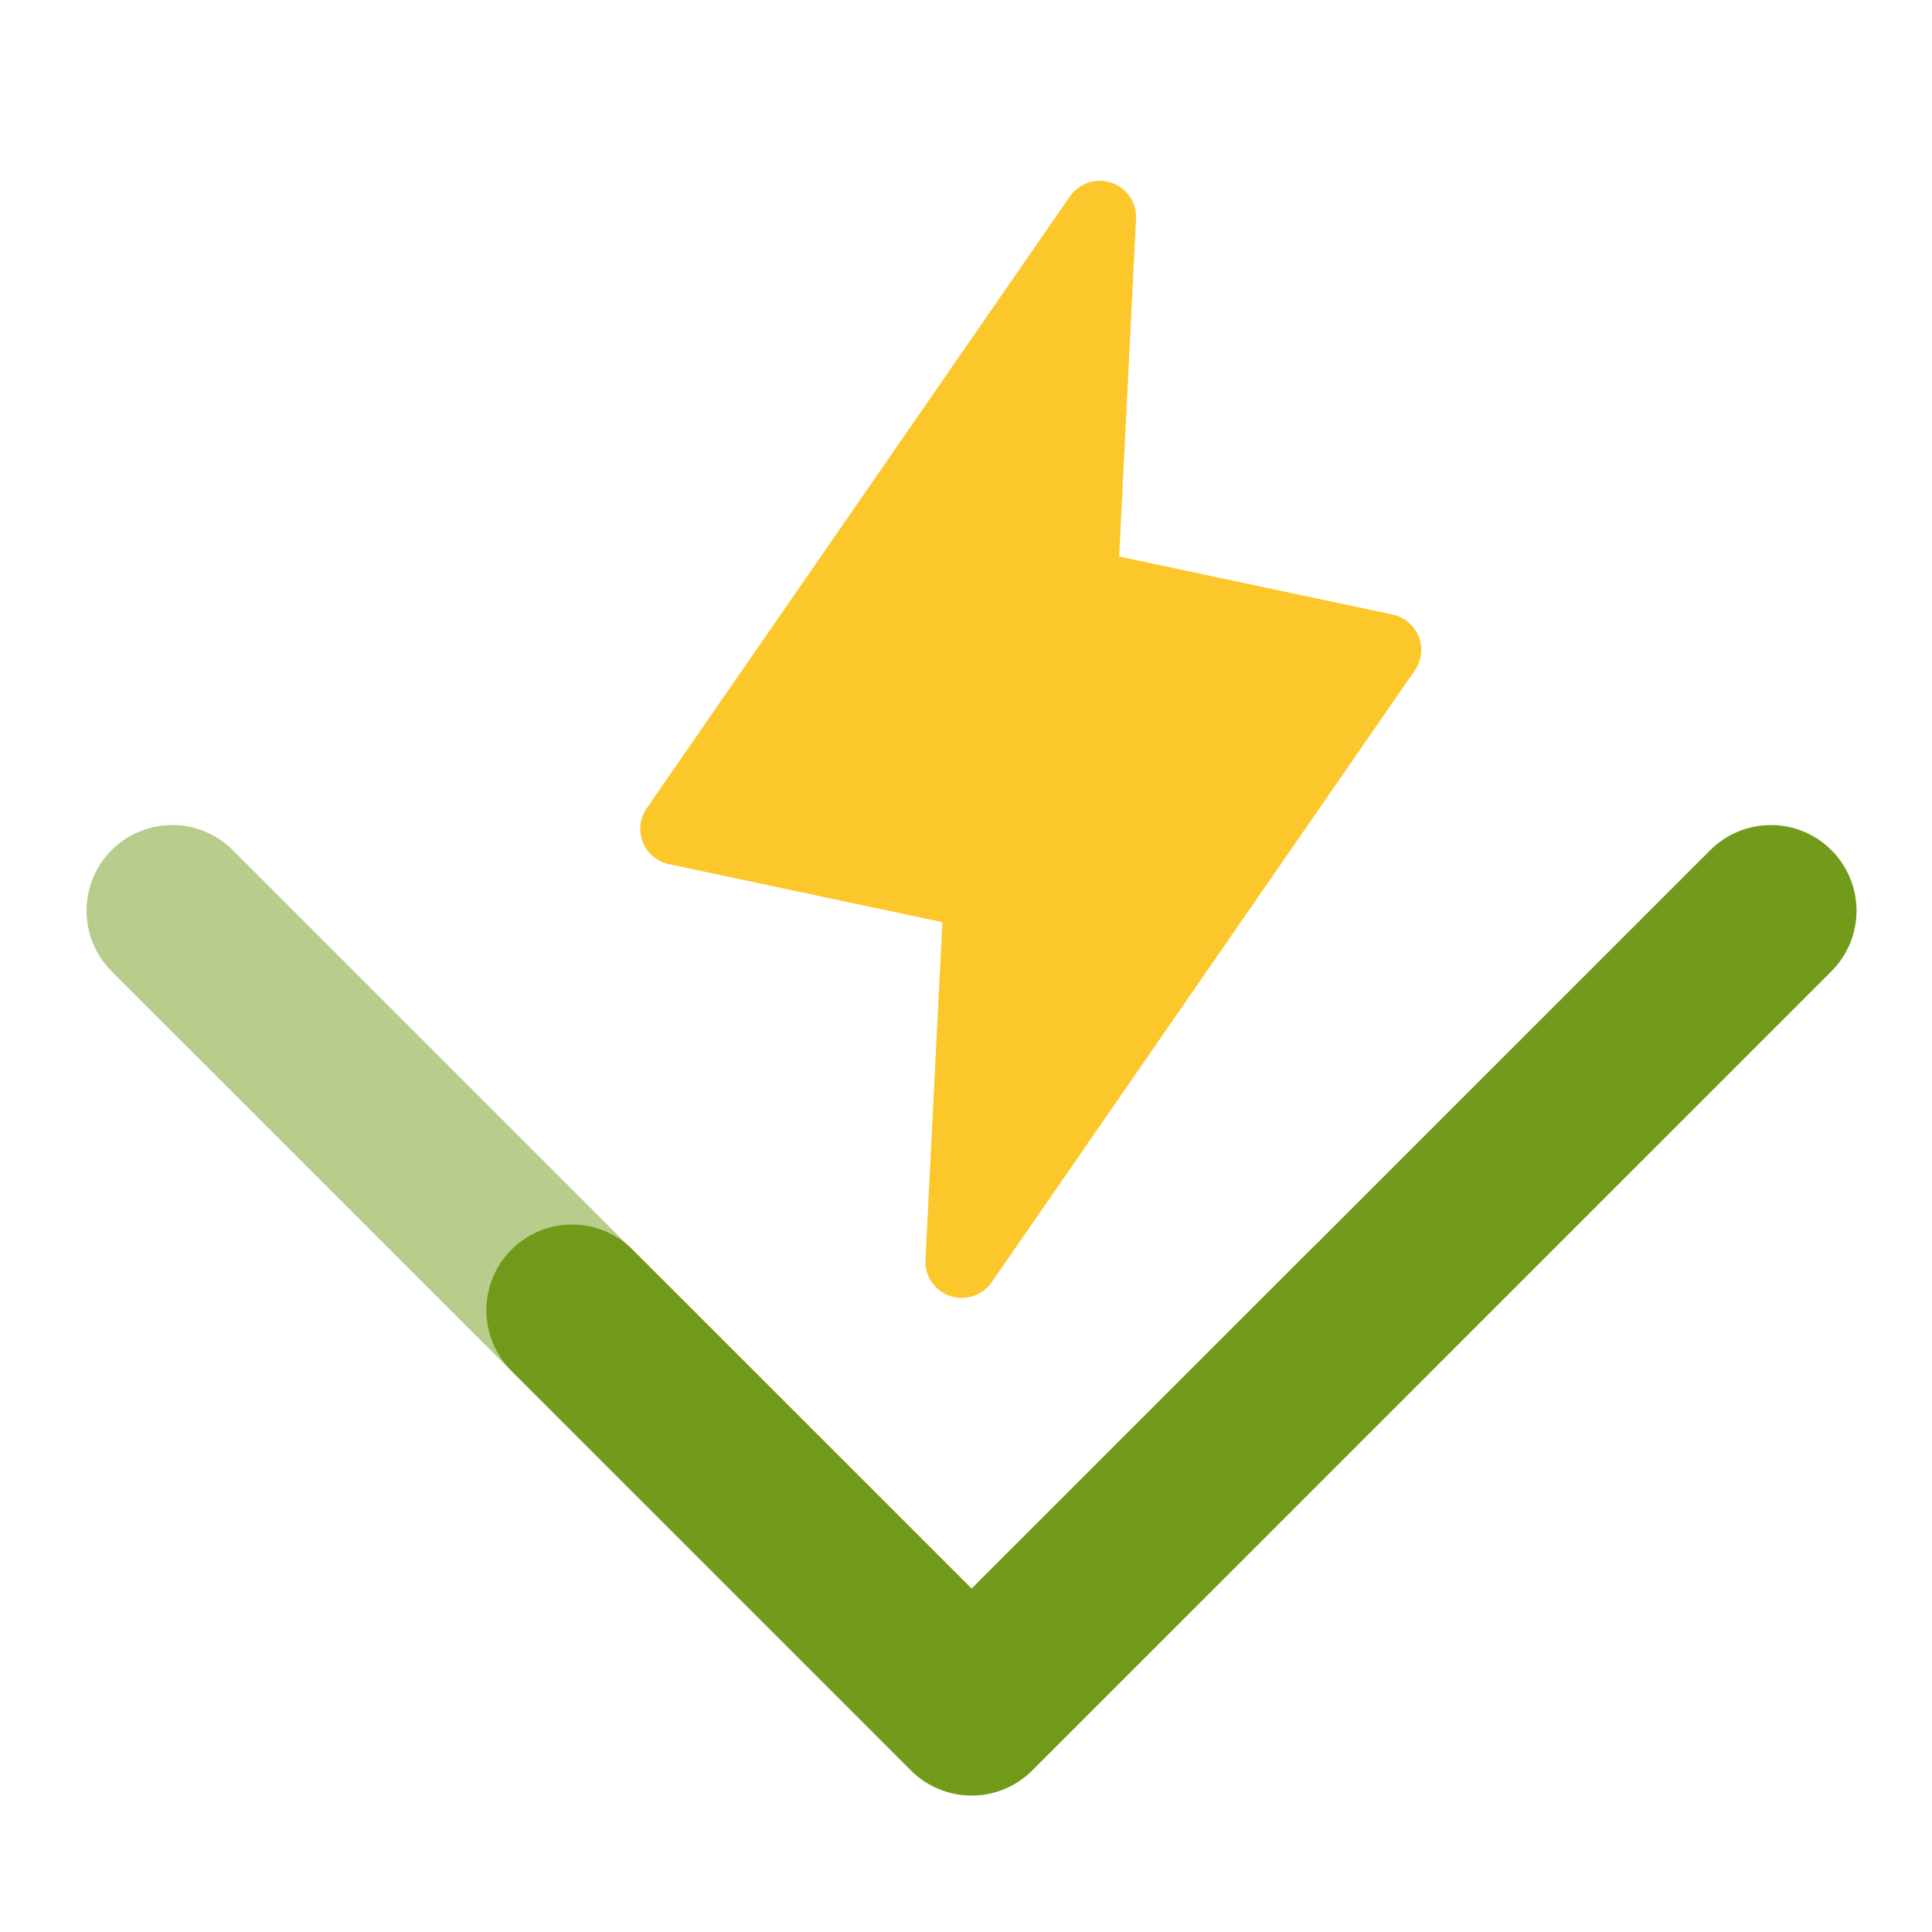
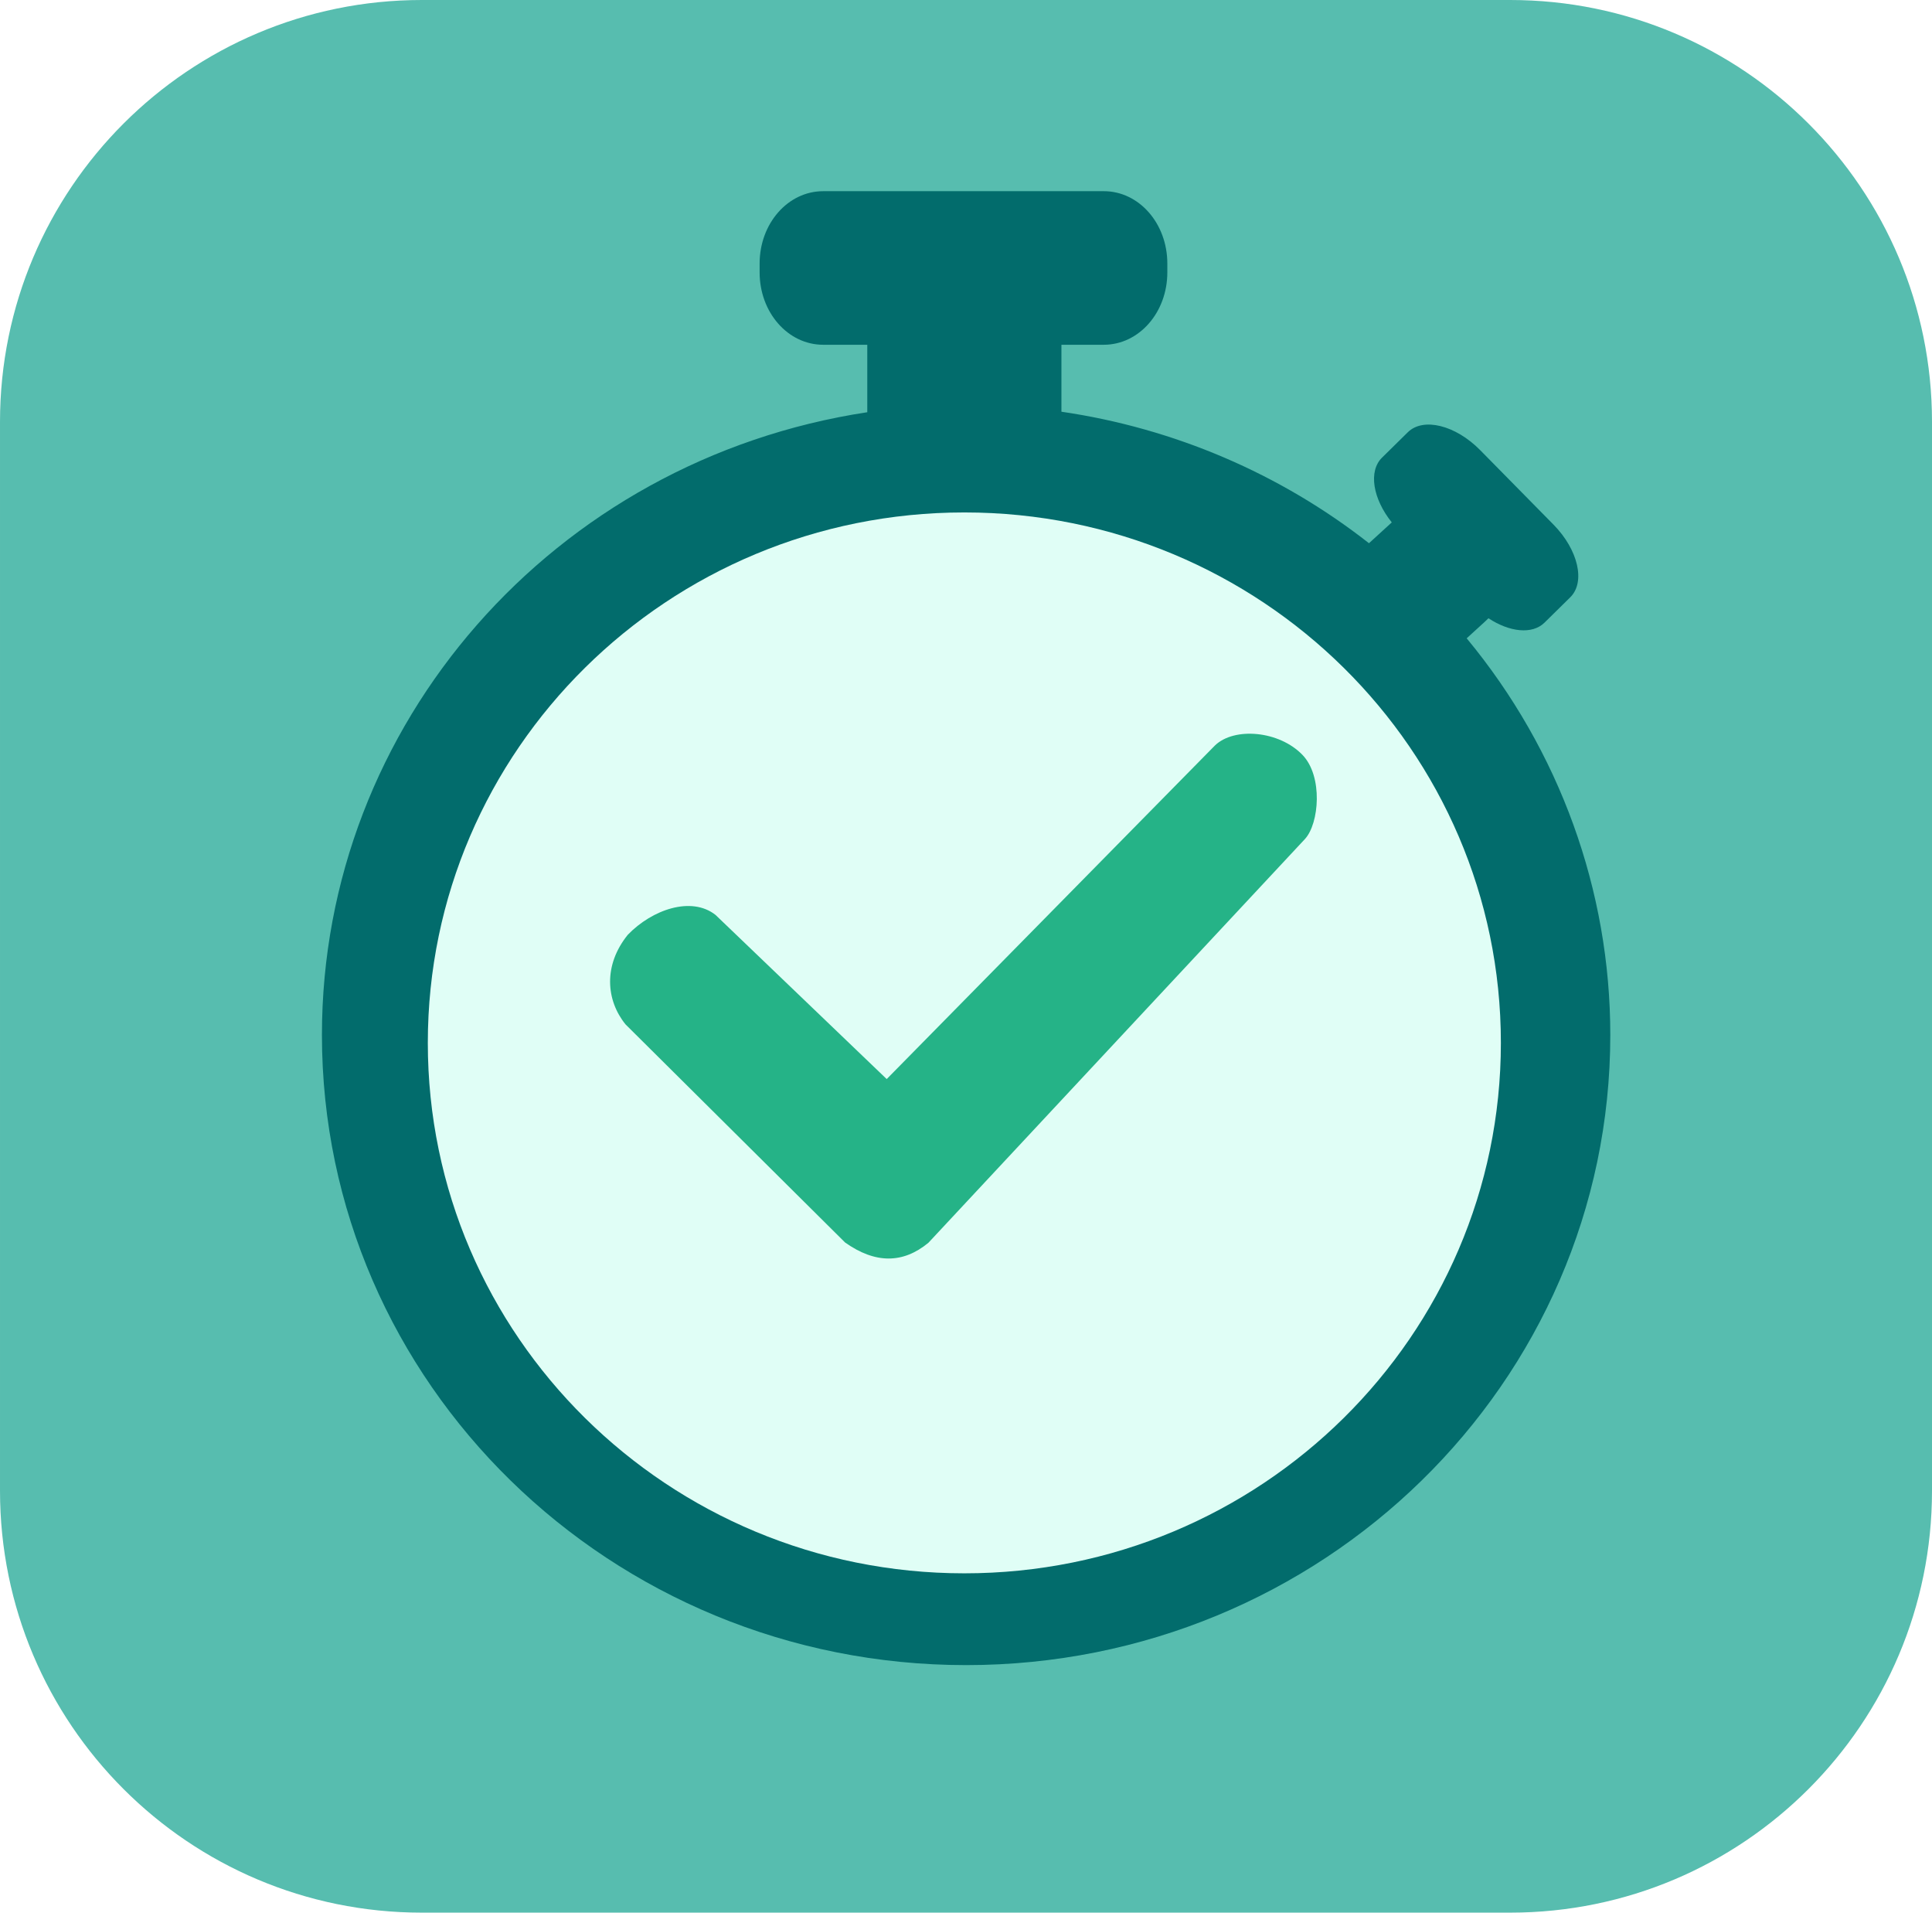
- <svg xmlns="http://www.w3.org/2000/svg" width="165" height="165" viewBox="0 0 165 165" fill="none">
-   <path d="M120.831 57.254L84.693 109.505C84.31 110.059 83.756 110.474 83.115 110.687C82.474 110.9 81.781 110.898 81.141 110.684C80.501 110.469 79.95 110.052 79.57 109.497C79.191 108.941 79.003 108.277 79.037 107.606L80.483 78.758L57.134 73.806C56.635 73.701 56.17 73.474 55.781 73.147C55.391 72.819 55.089 72.401 54.9 71.929C54.712 71.457 54.643 70.946 54.701 70.441C54.758 69.936 54.94 69.453 55.229 69.034L91.368 16.784C91.751 16.229 92.305 15.815 92.946 15.602C93.587 15.389 94.28 15.39 94.92 15.605C95.559 15.82 96.111 16.237 96.491 16.792C96.87 17.348 97.058 18.012 97.024 18.683L95.577 47.531L118.926 52.483C119.425 52.589 119.89 52.815 120.28 53.143C120.67 53.47 120.972 53.888 121.16 54.36C121.349 54.832 121.417 55.343 121.36 55.848C121.303 56.353 121.121 56.836 120.831 57.255L120.831 57.254Z" fill="#FCC72B" />
-   <path d="M82.987 153.343C82.025 153.344 81.073 153.156 80.186 152.788C79.297 152.42 78.491 151.88 77.812 151.2L43.666 117.056C42.3 115.683 41.534 113.824 41.537 111.887C41.539 109.95 42.31 108.092 43.68 106.723C45.049 105.353 46.906 104.582 48.843 104.579C50.781 104.577 52.64 105.342 54.013 106.708L82.987 135.678L146.105 72.563C147.481 71.209 149.336 70.454 151.266 70.462C153.197 70.469 155.046 71.24 156.41 72.605C157.775 73.969 158.546 75.818 158.554 77.749C158.561 79.679 157.806 81.534 156.452 82.91L88.16 151.2C87.481 151.881 86.675 152.42 85.787 152.788C84.899 153.156 83.948 153.344 82.987 153.343Z" fill="#729B1B" />
-   <path d="M82.957 153.343C83.918 153.344 84.87 153.156 85.758 152.788C86.646 152.42 87.453 151.88 88.132 151.2L122.278 117.056C123.644 115.683 124.41 113.824 124.407 111.887C124.405 109.95 123.634 108.092 122.264 106.723C120.894 105.353 119.037 104.582 117.1 104.579C115.163 104.577 113.304 105.342 111.93 106.708L82.957 135.678L19.839 72.563C18.463 71.209 16.608 70.454 14.678 70.462C12.747 70.469 10.898 71.24 9.533 72.605C8.168 73.969 7.398 75.818 7.39 77.749C7.382 79.679 8.138 81.534 9.491 82.91L77.784 151.2C78.463 151.881 79.269 152.42 80.157 152.788C81.045 153.156 81.996 153.344 82.957 153.343Z" fill="#729B1B" fill-opacity="0.5" />
+ <svg xmlns="http://www.w3.org/2000/svg" width="144.818mm" height="143.343mm" viewBox="0 0 144.818 143.343" version="1.1" id="svg1" xml:space="preserve">
+   <defs id="defs1" />
+   <g id="layer1" transform="translate(-20.45083,-29.46008)">
+     <rect style="fill:#57bdaf;fill-opacity:1;stroke:none;stroke-width:0.098;stroke-dasharray:none" id="rect4099" width="144.818" height="143.343" x="20.451" y="29.46" ry="31.618" />
+     <path id="rect4100" style="fill:#026c6c;fill-opacity:1;stroke:none;stroke-width:0.1;stroke-dasharray:none" d="m 82.153,43.789 c -2.638,0 -4.763,2.419 -4.763,5.424 v 0.661 c 0,3.005 2.124,5.424 4.763,5.424 h 3.307 v 5.057 A 48.286,47.228 0 0 0 44.582,107.024 48.286,47.228 0 0 0 92.869,154.252 48.286,47.228 0 0 0 141.155,107.024 48.286,47.228 0 0 0 130.39,77.298 l 1.358,-1.24 c 0.095,-0.086 0.186,-0.174 0.274,-0.263 1.587,1.044 3.288,1.228 4.2,0.33 l 1.933,-1.903 c 1.154,-1.137 0.593,-3.565 -1.258,-5.445 l -5.494,-5.58 c -1.851,-1.88 -4.271,-2.478 -5.426,-1.342 l -1.933,1.903 c -1.036,1.02 -0.69,3.082 0.731,4.853 l -1.709,1.561 A 48.286,47.228 0 0 0 100.013,60.316 v -5.018 h 3.175 c 2.638,0 4.763,-2.419 4.763,-5.424 V 49.212 c 0,-3.005 -2.124,-5.424 -4.763,-5.424 z" />
+     <ellipse style="fill:#e0fef6;fill-opacity:1;stroke:none;stroke-width:0.254;stroke-dasharray:none" id="path4103" cx="92.736" cy="107.619" rx="40.217" ry="39.754" />
+     <path style="fill:#25b387;fill-opacity:1;stroke:none;stroke-width:0.265px;stroke-linecap:butt;stroke-linejoin:miter;stroke-opacity:1" d="M 86.916,110.331 111.522,85.328 c 1.452,-1.398 4.818,-1.107 6.565,0.714 1.54,1.604 1.25,5.133 0.181,6.297 L 90.043,122.599 c -1.907,1.575 -3.988,1.58 -6.247,-0.02 L 67.336,106.23 c -1.453,-1.798 -1.681,-4.415 0.171,-6.711 1.83,-1.898 4.768,-2.912 6.576,-1.492 z" id="path4104" />
+   </g>
</svg>
